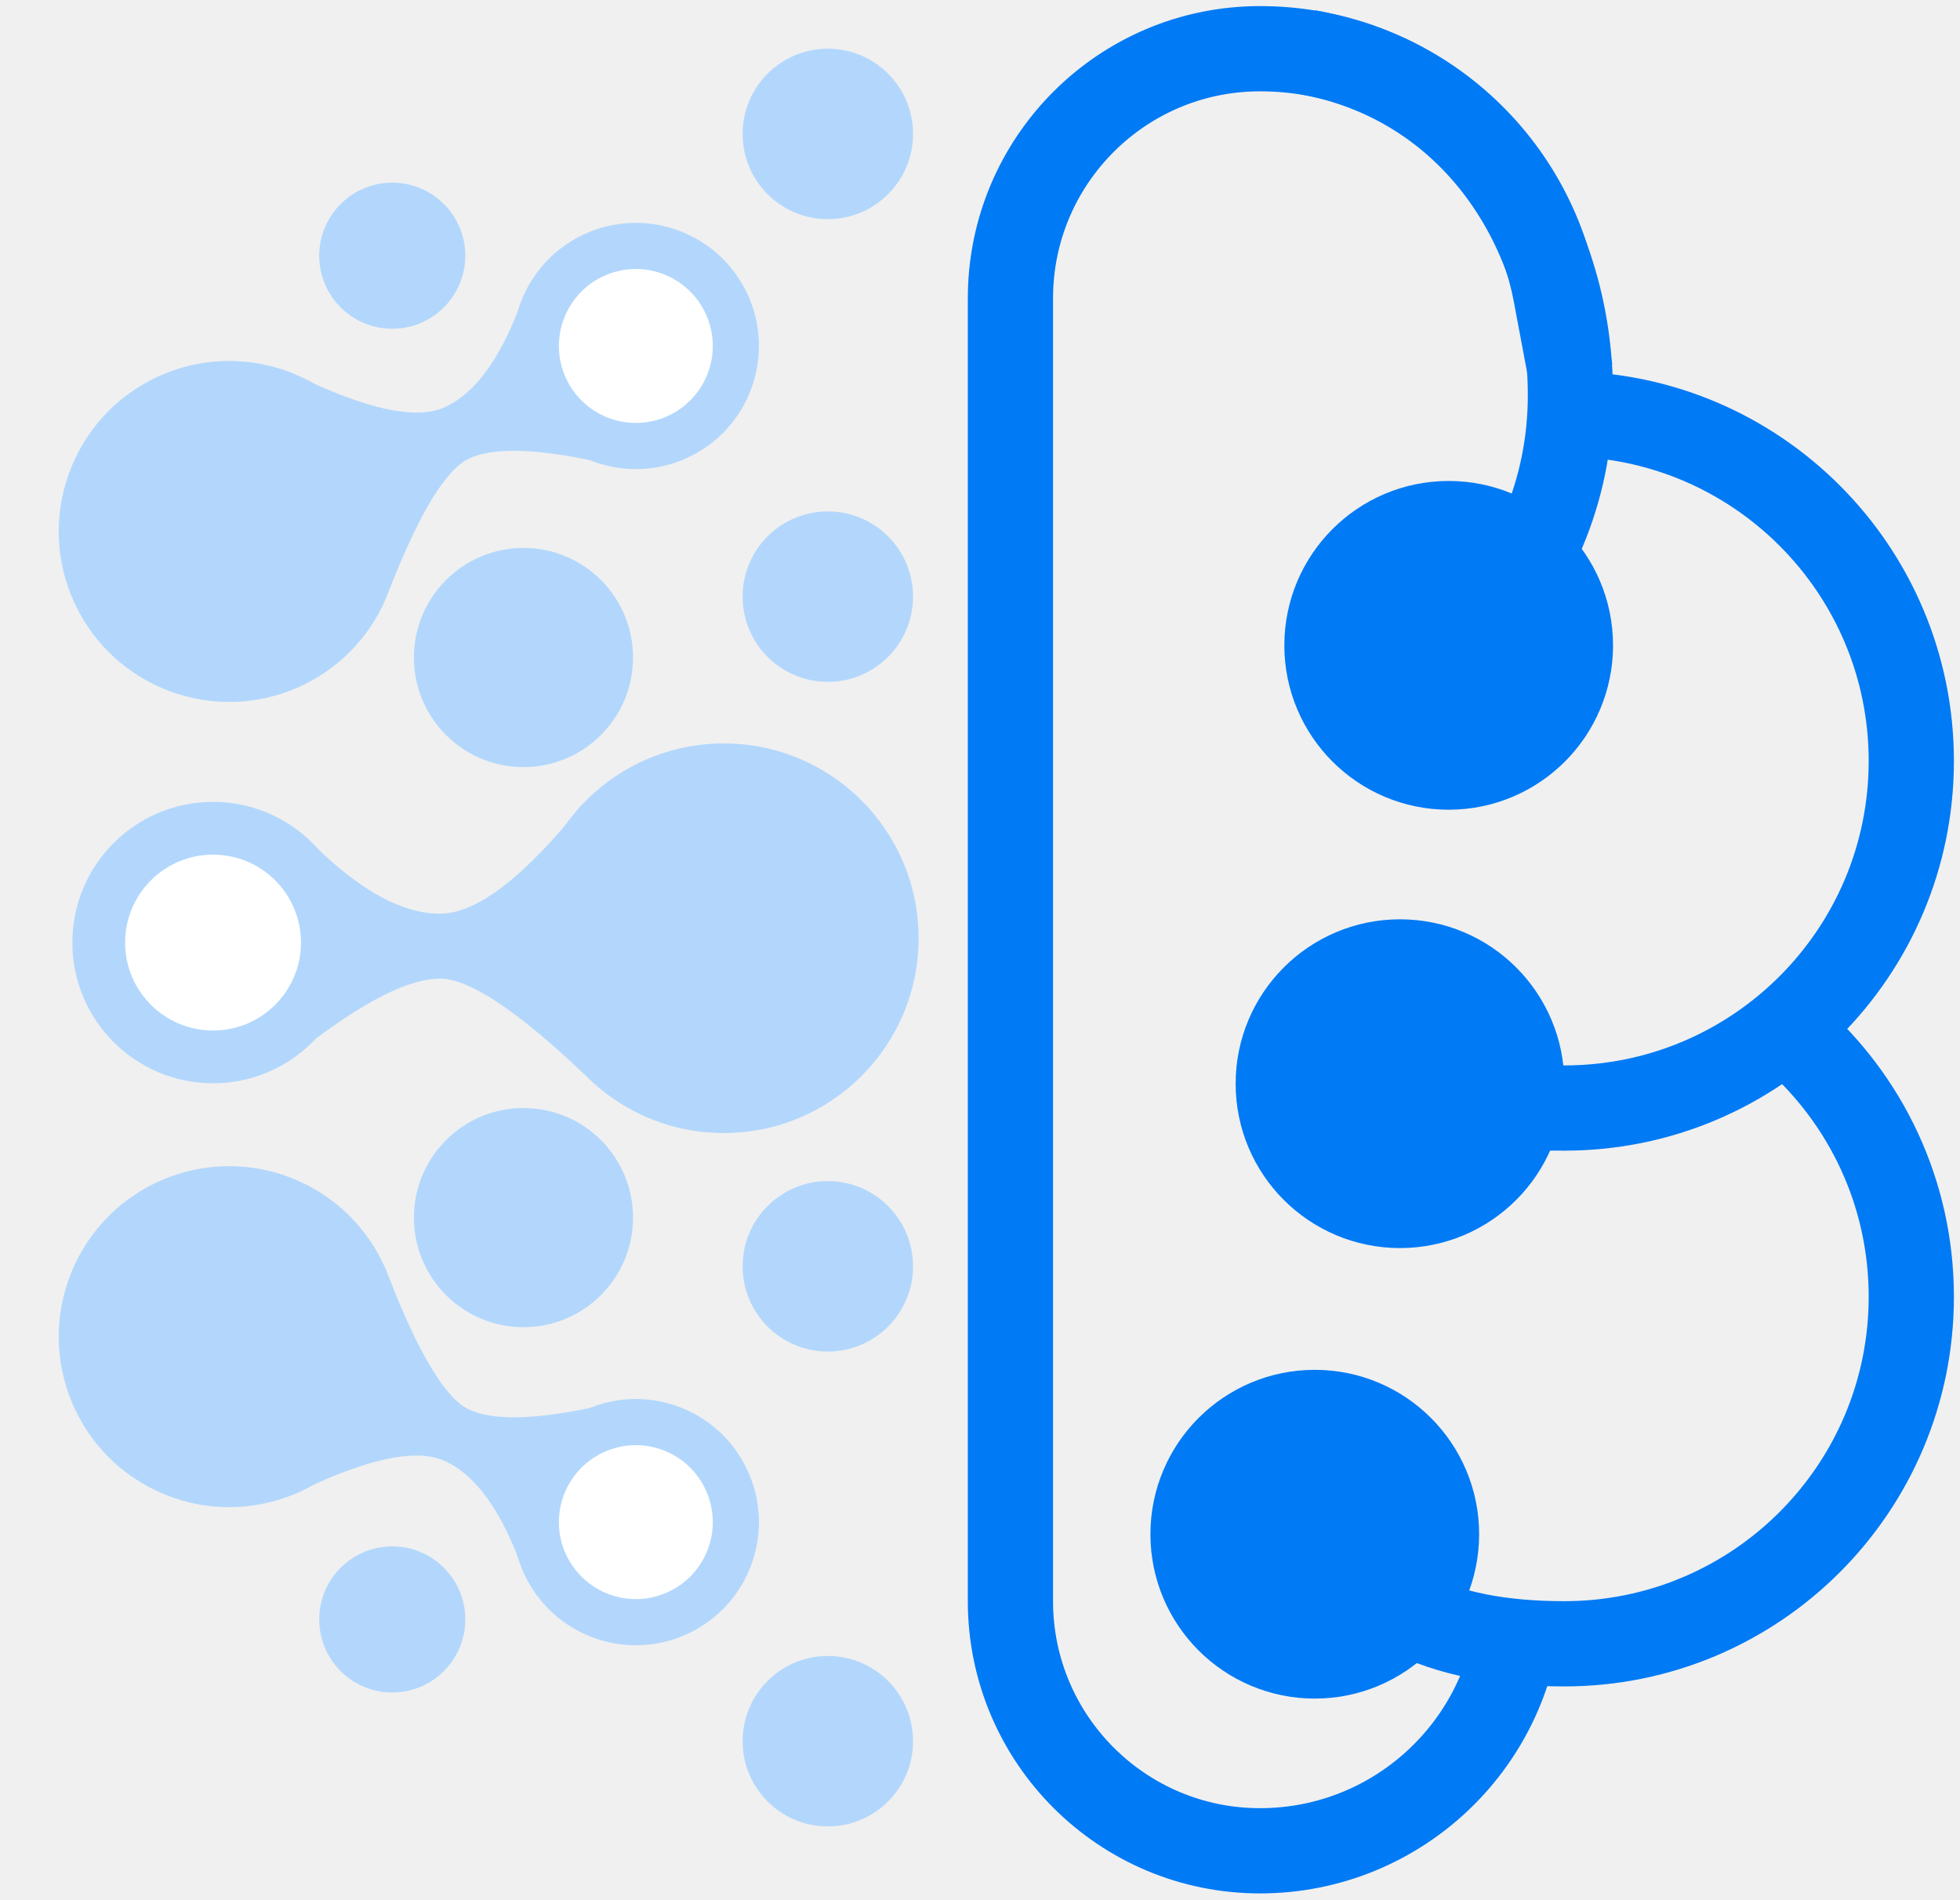
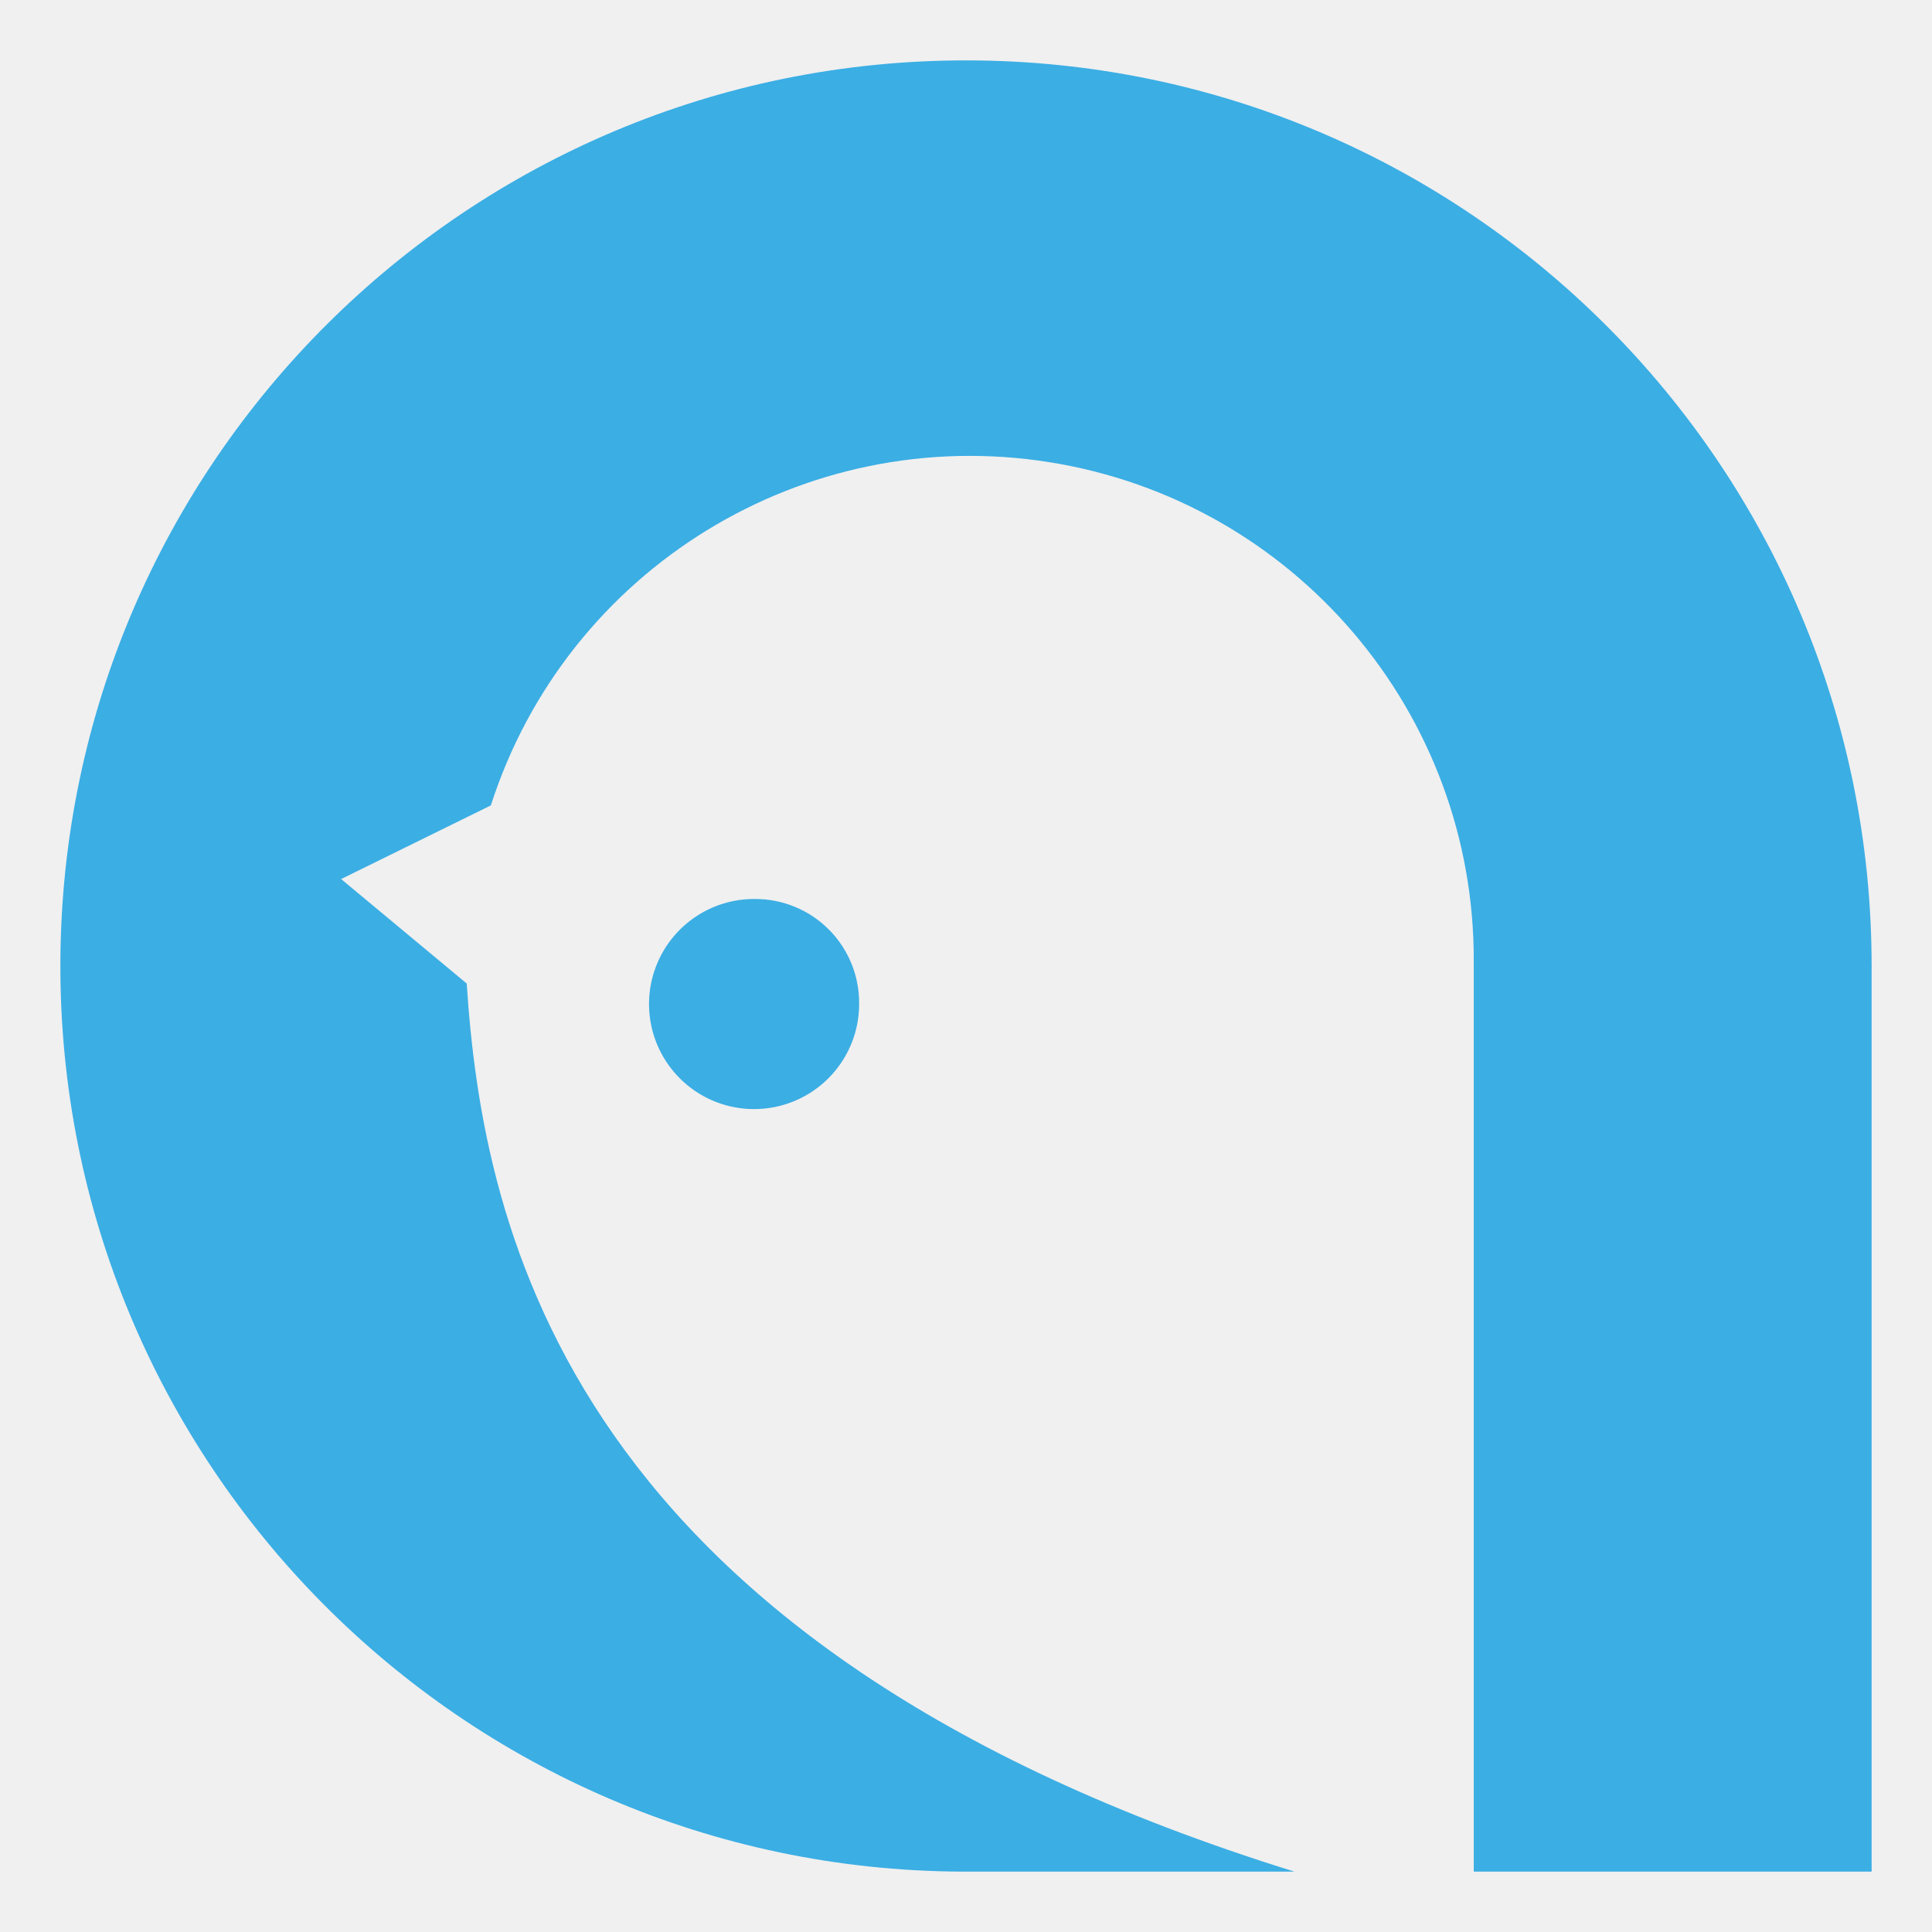
- <svg xmlns="http://www.w3.org/2000/svg" width="161px" height="156px" viewBox="0 0 161 156" version="1.1">
-   <g id="logo" stroke="none" stroke-width="1" fill="none" fill-rule="evenodd">
-     <g id="编组-51" transform="translate(0.221518, 4)">
-       <g id="编组-41" transform="translate(40.47848, 73.05556) rotate(-90) translate(-40.47848, -73.05556) translate(24.47848, 38.3)">
-         <path d="M16,37.511 C24.837,37.511 32,44.675 32,53.511 C32,62.348 24.837,69.511 16,69.511 C7.163,69.511 1.082166e-15,62.348 0,53.511 C-1.082166e-15,44.675 7.163,37.511 16,37.511 Z" id="矩形备份-31" fill="#B3D7FC" transform="translate(16, 53.51111) rotate(-630) translate(-16, -53.51111) " />
-         <path d="M15.644,-2.66453526e-14 C22.026,-2.78176991e-14 27.2,5.174 27.2,11.556 C27.2,17.938 22.026,23.111 15.644,23.111 C9.262,23.111 4.089,17.938 4.089,11.556 C4.089,5.174 9.262,-2.36966492e-14 15.644,-2.66453526e-14 Z" id="矩形备份-90" fill="#B3D7FC" transform="translate(15.64444, 11.55556) rotate(-630) translate(-15.64444, -11.55556) " />
-         <path d="M15.644,4.333 C19.633,4.333 22.867,7.567 22.867,11.556 C22.867,15.544 19.633,18.778 15.644,18.778 C11.656,18.778 8.422,15.544 8.422,11.556 C8.422,7.567 11.656,4.333 15.644,4.333 Z" id="矩形备份-92" fill="#FFFFFF" transform="translate(15.64444, 11.55556) rotate(-630) translate(-15.64444, -11.55556) " />
-         <path d="M4.963,23.498 C8.731,27.162 12.136,28.994 15.176,28.994 C18.216,28.994 22.167,25.945 27.029,19.848 L27.029,42.182 C21.523,36.945 17.572,34.327 15.176,34.327 C12.78,34.327 9.376,35.973 4.963,39.264 L4.963,23.498 Z" id="矩形备份-93" fill="#B3D7FC" transform="translate(15.9959, 31.01523) rotate(-270) translate(-15.9959, -31.01523) " />
-       </g>
-       <path d="M42.778,87 C47.749,87 51.778,91.029 51.778,96 C51.778,100.971 47.749,105 42.778,105 C37.808,105 33.778,100.971 33.778,96 C33.778,91.029 37.808,87 42.778,87 Z" id="矩形备份-100" fill="#B3D7FC" transform="translate(42.77848, 96) rotate(-630) translate(-42.77848, -96) " />
-       <path d="M42.778,41 C47.749,41 51.778,45.029 51.778,50 C51.778,54.971 47.749,59 42.778,59 C37.808,59 33.778,54.971 33.778,50 C33.778,45.029 37.808,41 42.778,41 Z" id="矩形备份-101" fill="#B3D7FC" transform="translate(42.77848, 50) rotate(-630) translate(-42.77848, -50) " />
-       <path d="M32,11 C35.314,11 38,13.686 38,17 C38,20.314 35.314,23 32,23 C28.686,23 26,20.314 26,17 C26,13.686 28.686,11 32,11 Z" id="矩形备份-102" fill="#B3D7FC" transform="translate(32, 17) rotate(-630) translate(-32, -17) " />
-       <path d="M32,123 C35.314,123 38,125.686 38,129 C38,132.314 35.314,135 32,135 C28.686,135 26,132.314 26,129 C26,125.686 28.686,123 32,123 Z" id="矩形备份-103" fill="#B3D7FC" transform="translate(32, 129) rotate(-630) translate(-32, -129) " />
-       <path d="M67.778,0 C71.644,-7.10171439e-16 74.778,3.134 74.778,7 C74.778,10.866 71.644,14 67.778,14 C63.912,14 60.778,10.866 60.778,7 C60.778,3.134 63.912,7.10171439e-16 67.778,0 Z" id="矩形备份-104" fill="#B3D7FC" transform="translate(67.77848, 7) rotate(-630) translate(-67.77848, -7) " />
-       <path d="M67.778,38 C71.644,38 74.778,41.134 74.778,45 C74.778,48.866 71.644,52 67.778,52 C63.912,52 60.778,48.866 60.778,45 C60.778,41.134 63.912,38 67.778,38 Z" id="矩形备份-108" fill="#B3D7FC" transform="translate(67.77848, 45) rotate(-630) translate(-67.77848, -45) " />
-       <path d="M67.778,132 C71.644,132 74.778,135.134 74.778,139 C74.778,142.866 71.644,146 67.778,146 C63.912,146 60.778,142.866 60.778,139 C60.778,135.134 63.912,132 67.778,132 Z" id="矩形备份-105" fill="#B3D7FC" transform="translate(67.77848, 139) rotate(-630) translate(-67.77848, -139) " />
-       <path d="M67.778,93 C71.644,93 74.778,96.134 74.778,100 C74.778,103.866 71.644,107 67.778,107 C63.912,107 60.778,103.866 60.778,100 C60.778,96.134 63.912,93 67.778,93 Z" id="矩形备份-109" fill="#B3D7FC" transform="translate(67.77848, 100) rotate(-630) translate(-67.77848, -100) " />
-       <g id="编组-41备份-3" transform="translate(33.47848, 32.71111) scale(1, -1) rotate(115) translate(-33.47848, -32.71111) translate(19.47848, 2.3)">
-         <path d="M14,32.822 C21.732,32.822 28,39.09 28,46.822 C28,54.554 21.732,60.822 14,60.822 C6.268,60.822 -4.38217527e-15,54.554 1.77635684e-15,46.822 C8.29461588e-16,39.09 6.268,32.822 14,32.822 Z" id="矩形备份-31" fill="#B3D7FC" transform="translate(14, 46.82222) rotate(-630) translate(-14, -46.82222) " />
-         <path d="M13.689,-2.66453526e-14 C19.273,-2.76711558e-14 23.8,4.527 23.8,10.111 C23.8,15.695 19.273,20.222 13.689,20.222 C8.105,20.222 3.578,15.695 3.578,10.111 C3.578,4.527 8.105,-2.56195494e-14 13.689,-2.66453526e-14 Z" id="矩形备份-90" fill="#B3D7FC" transform="translate(13.68889, 10.11111) rotate(-630) translate(-13.68889, -10.11111) " />
-         <path d="M13.689,3.792 C17.179,3.792 20.008,6.621 20.008,10.111 C20.008,13.601 17.179,16.431 13.689,16.431 C10.199,16.431 7.369,13.601 7.369,10.111 C7.369,6.621 10.199,3.792 13.689,3.792 Z" id="矩形备份-92" fill="#FFFFFF" transform="translate(13.68889, 10.11111) rotate(-630) translate(-13.68889, -10.11111) " />
-         <path d="M4.342,20.561 C7.64,23.767 10.619,25.37 13.279,25.37 C15.939,25.37 19.396,22.702 23.65,17.367 L23.65,36.909 C18.832,32.327 15.375,30.036 13.279,30.036 C11.183,30.036 8.204,31.476 4.342,34.356 L4.342,20.561 Z" id="矩形备份-93" fill="#B3D7FC" transform="translate(13.99641, 27.13833) rotate(-270) translate(-13.99641, -27.13833) " />
-       </g>
-       <g id="编组-41备份-4" transform="translate(33.47848, 112.7111) rotate(115) translate(-33.47848, -112.7111) translate(19.47848, 82.3)">
-         <path d="M14,32.822 C21.732,32.822 28,39.09 28,46.822 C28,54.554 21.732,60.822 14,60.822 C6.268,60.822 -4.38217527e-15,54.554 1.77635684e-15,46.822 C8.29461588e-16,39.09 6.268,32.822 14,32.822 Z" id="矩形备份-31" fill="#B3D7FC" transform="translate(14, 46.82222) rotate(-630) translate(-14, -46.82222) " />
-         <path d="M13.689,-2.66453526e-14 C19.273,-2.76711558e-14 23.8,4.527 23.8,10.111 C23.8,15.695 19.273,20.222 13.689,20.222 C8.105,20.222 3.578,15.695 3.578,10.111 C3.578,4.527 8.105,-2.56195494e-14 13.689,-2.66453526e-14 Z" id="矩形备份-90" fill="#B3D7FC" transform="translate(13.68889, 10.11111) rotate(-630) translate(-13.68889, -10.11111) " />
-         <path d="M13.689,3.792 C17.179,3.792 20.008,6.621 20.008,10.111 C20.008,13.601 17.179,16.431 13.689,16.431 C10.199,16.431 7.369,13.601 7.369,10.111 C7.369,6.621 10.199,3.792 13.689,3.792 Z" id="矩形备份-92" fill="#FFFFFF" transform="translate(13.68889, 10.11111) rotate(-630) translate(-13.68889, -10.11111) " />
-         <path d="M4.342,20.561 C7.64,23.767 10.619,25.37 13.279,25.37 C15.939,25.37 19.396,22.702 23.65,17.367 L23.65,36.909 C18.832,32.327 15.375,30.036 13.279,30.036 C11.183,30.036 8.204,31.476 4.342,34.356 L4.342,20.561 Z" id="矩形备份-93" fill="#B3D7FC" transform="translate(13.99641, 27.13833) rotate(-270) translate(-13.99641, -27.13833) " />
-       </g>
-       <path d="M128.778,26.56 L127.571,20.146 C125.372,8.463 115.167,0 103.278,0 C91.957,0 82.778,9.178 82.778,20.5 L82.778,127.5 C82.778,138.822 91.957,148 103.278,148 C114.734,148 124.151,138.963 124.622,127.517" id="矩形" stroke="#007AF5" stroke-width="7" />
-       <path d="M147.089,81.089 C153.029,86.312 156.778,93.968 156.778,102.5 C156.778,118.24 144.019,131 128.278,131 C117.785,131 111.249,127.62 108.67,120.859" id="椭圆形" stroke="#007AF5" stroke-width="7" />
-       <path d="M128.278,30 C144.019,30 156.778,42.76 156.778,58.5 C156.778,74.24 144.019,87 128.278,87 C117.785,87 111.249,86.167 108.67,84.5" id="椭圆形备份-77" stroke="#007AF5" stroke-width="7" />
-       <path d="M107.199,0.292 C120.498,2.703 128.778,14.488 128.778,28.482 C128.778,36.312 125.621,43.422 120.511,48.573" id="椭圆形备份-78" stroke="#007AF5" stroke-width="7" />
-       <path d="M97.778,122 C97.778,116.477 102.256,112 107.778,112 C113.301,112 117.778,116.477 117.778,122 C117.778,127.523 113.301,132 107.778,132 C102.256,132 97.778,127.523 97.778,122 Z" id="椭圆形" stroke="#007AF5" stroke-width="7" fill="#007AF5" />
-       <path d="M104.778,85 C104.778,79.477 109.256,75 114.778,75 C120.301,75 124.778,79.477 124.778,85 C124.778,90.523 120.301,95 114.778,95 C109.256,95 104.778,90.523 104.778,85 Z" id="椭圆形备份-79" stroke="#007AF5" stroke-width="7" fill="#007AF5" />
-       <path d="M108.778,49 C108.778,43.477 113.256,39 118.778,39 C124.301,39 128.778,43.477 128.778,49 C128.778,54.523 124.301,59 118.778,59 C113.256,59 108.778,54.523 108.778,49 Z" id="椭圆形备份-80" stroke="#007AF5" stroke-width="7" fill="#007AF5" />
-     </g>
+ <svg xmlns="http://www.w3.org/2000/svg" viewBox="0 0 32 32">
+   <g id="de0a135b-885c-4036-939d-50f62fab32b6" data-name="Brand Logo">
+     <path d="M31,16V31H24.41V15.93A8.34,8.34,0,0,0,8.13,13.34L5.65,14.56l2.08,1.73C8,20.39,9.41,27.26,21.44,31H15.92A15,15,0,1,1,31,16Z" fill="#3baee4" />
+     <path d="M14.23,16.63a1.74,1.74,0,1,1-1.73-1.74A1.72,1.72,0,0,1,14.23,16.63Z" fill="#3baee4" />
  </g>
</svg>
